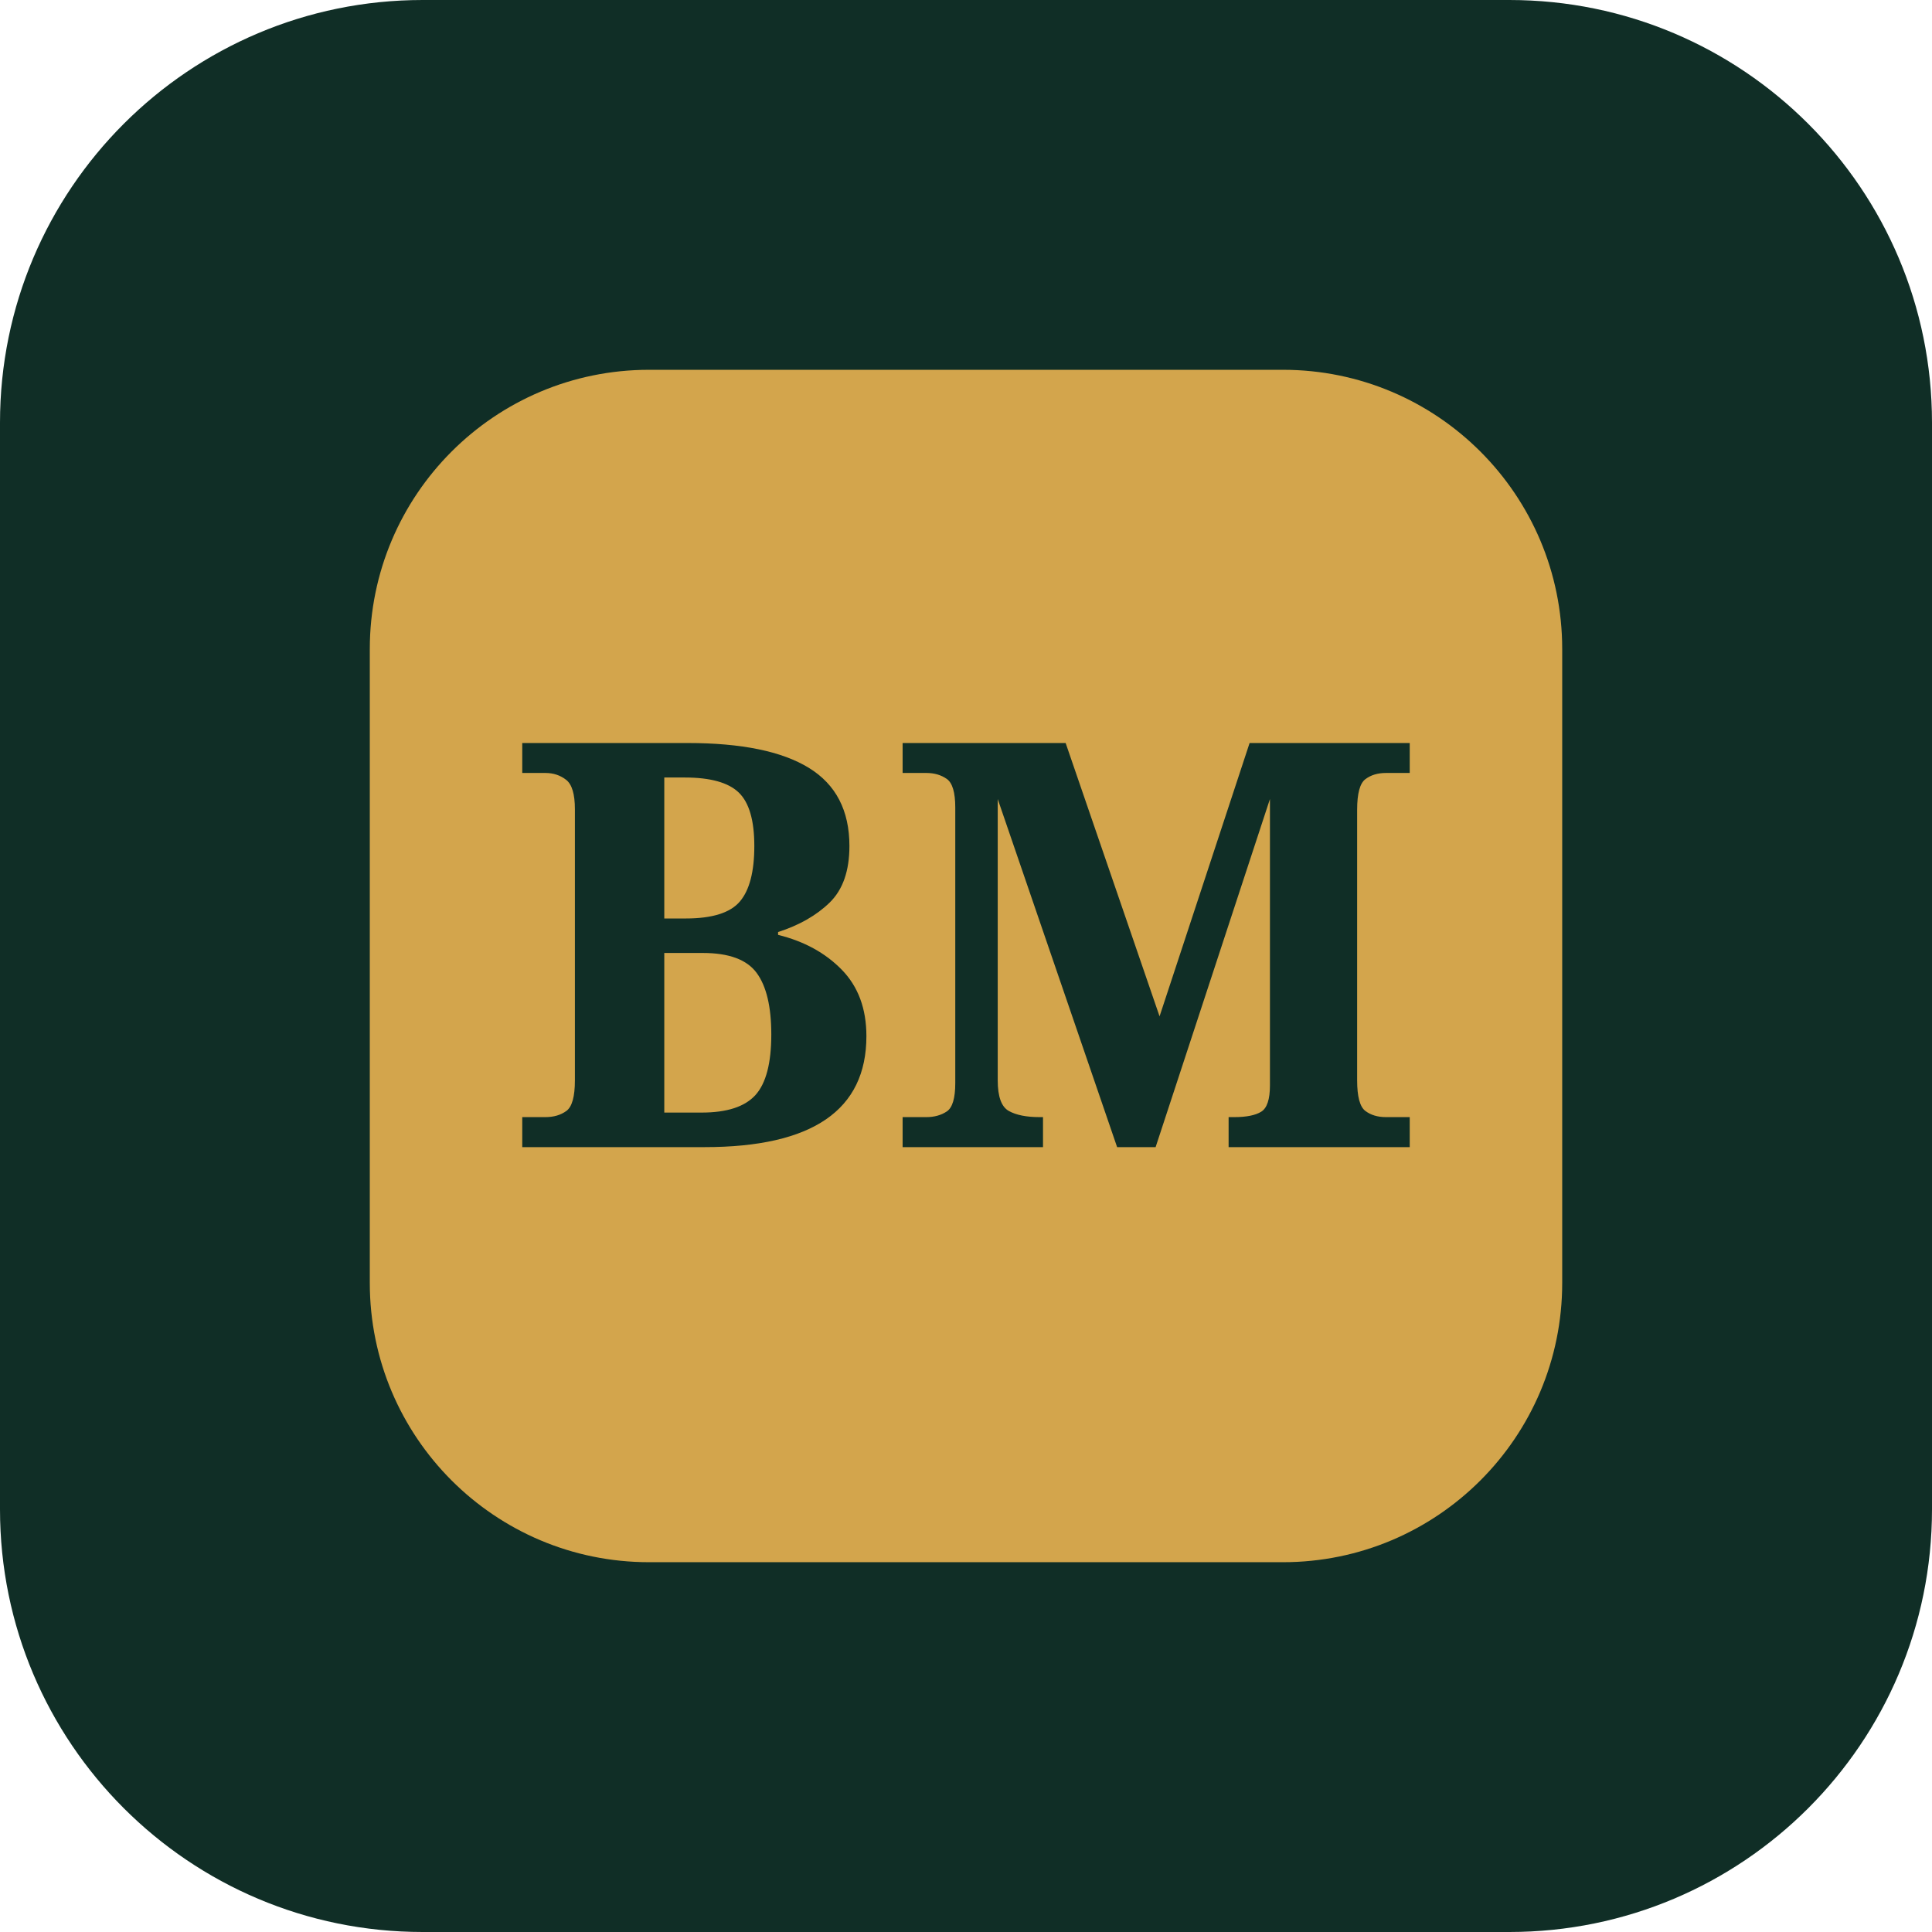
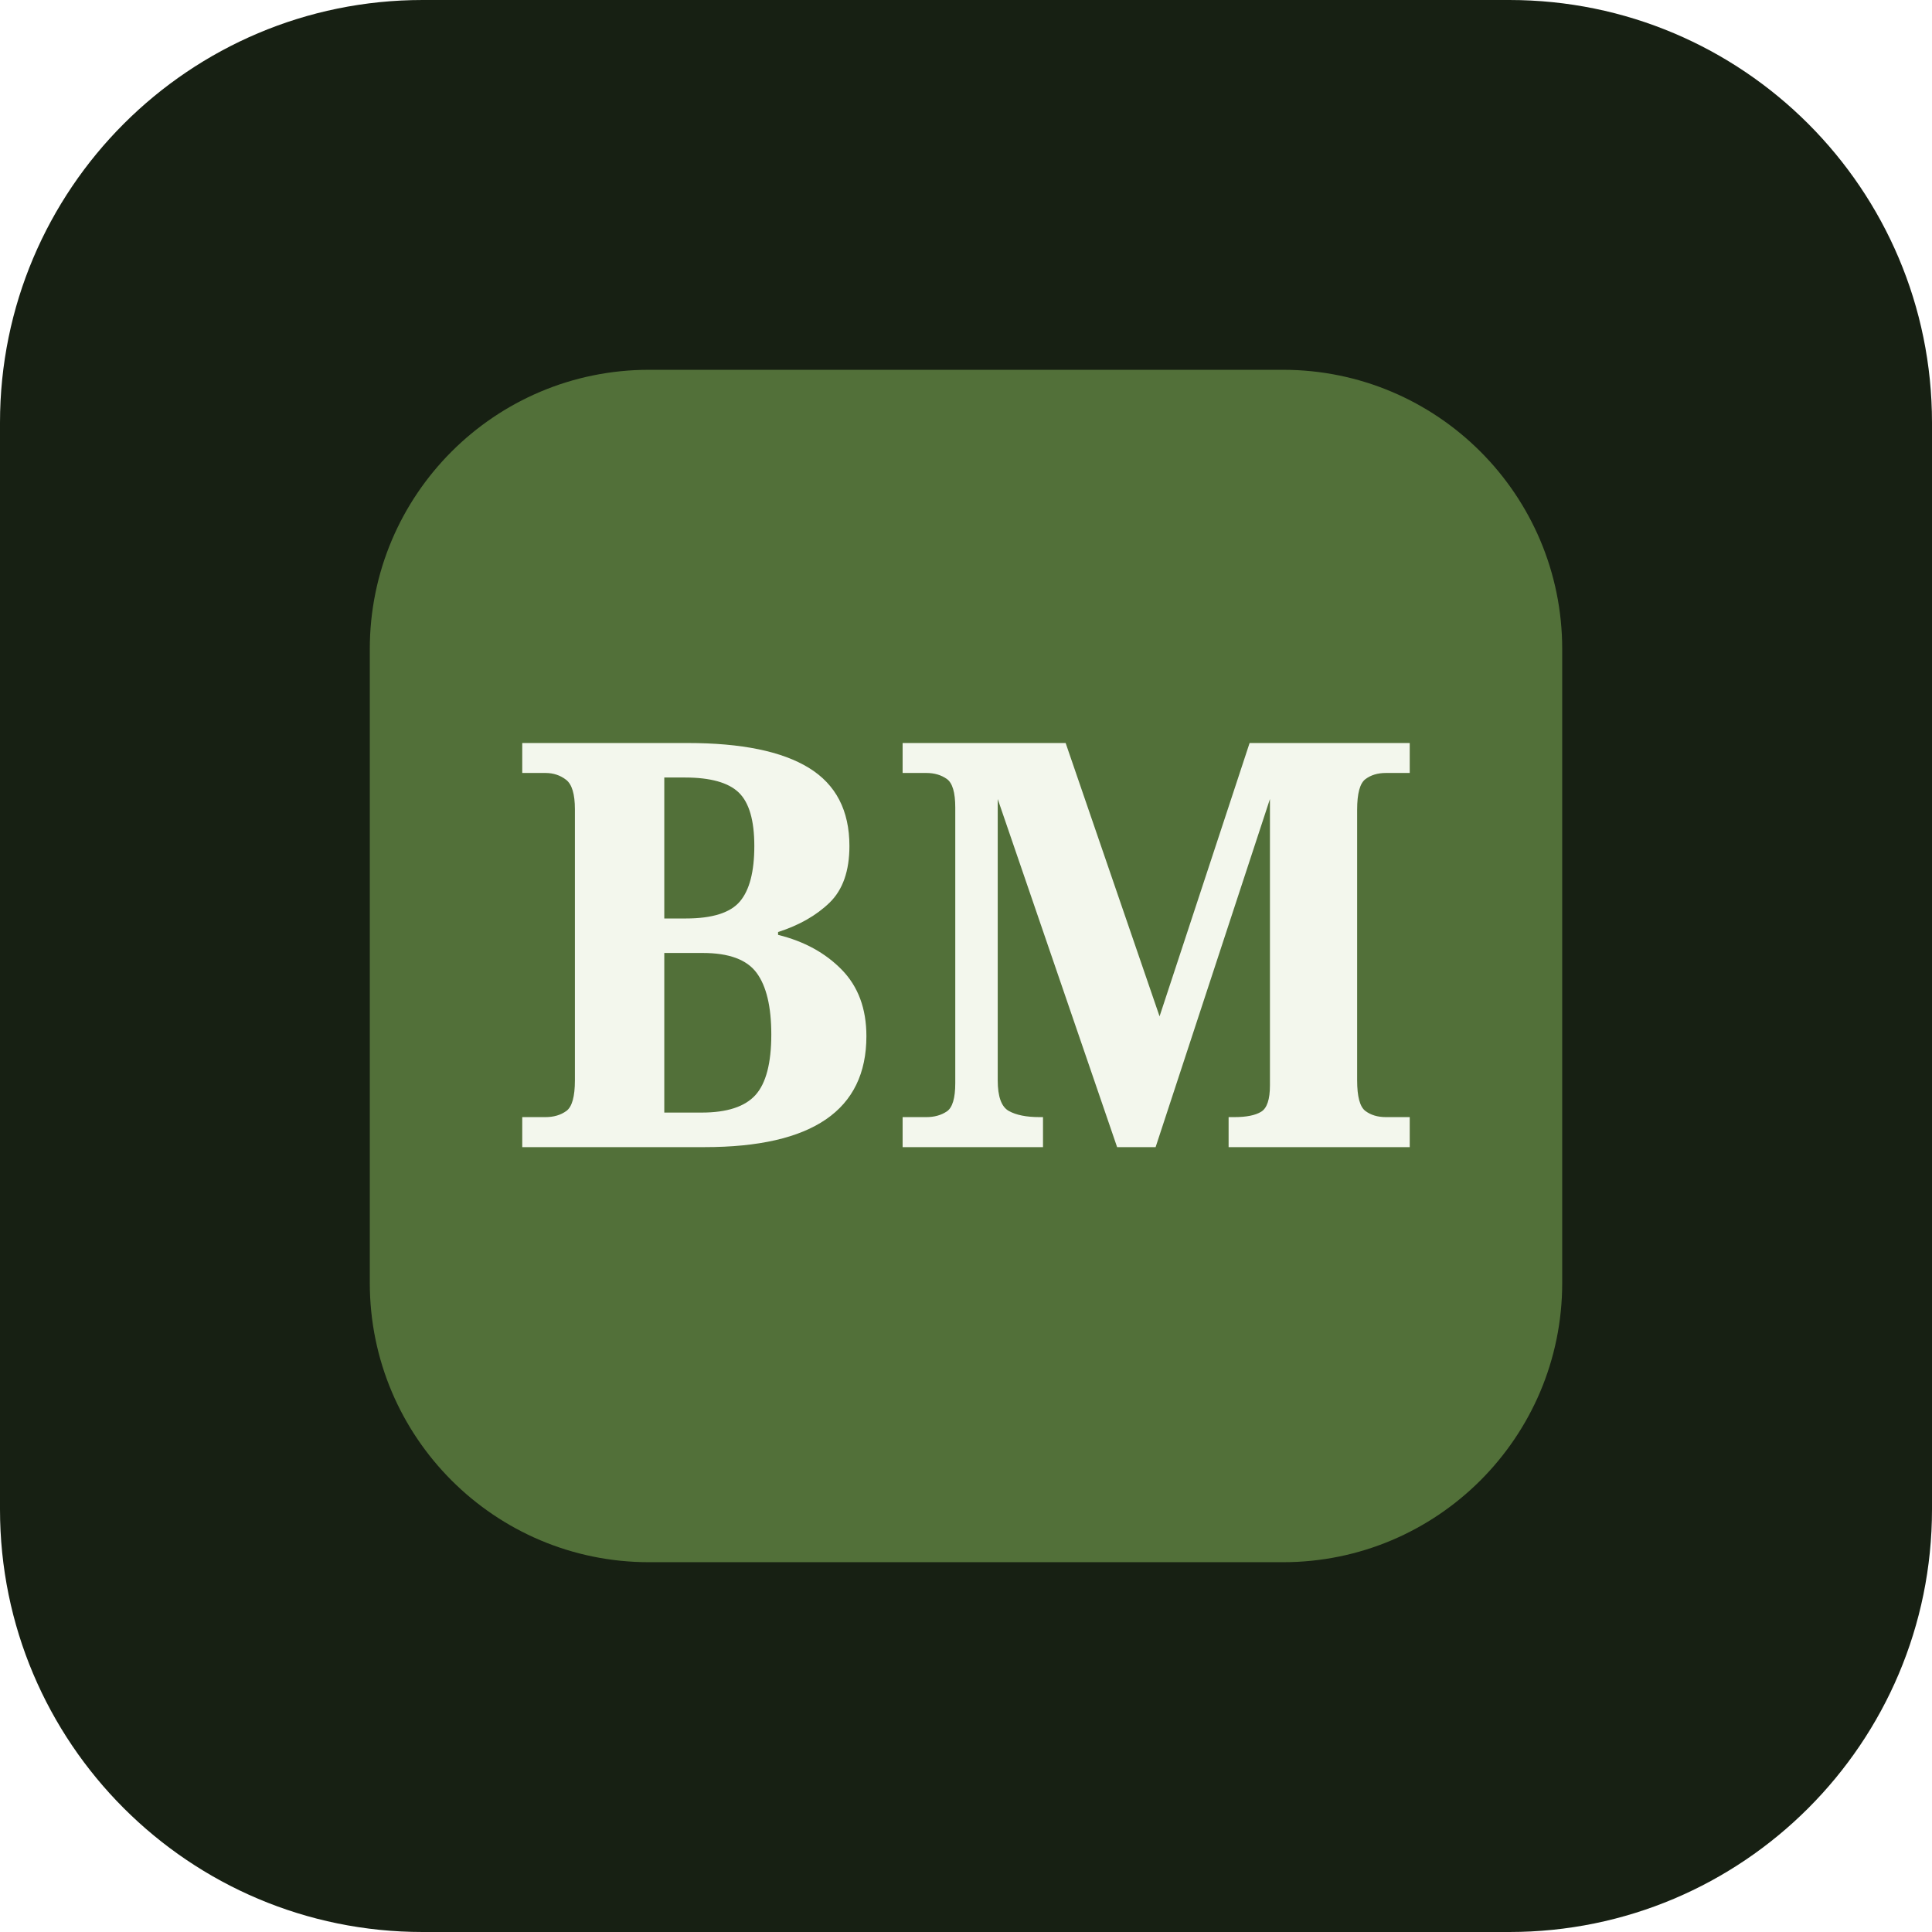
<svg xmlns="http://www.w3.org/2000/svg" viewBox="0 0 512 512">
-   <rect width="512" height="512" rx="112" fill="#102e26" />
-   <rect x="98" y="98" width="316" height="316" rx="74" fill="#d3a54c" />
-   <text x="256" y="304" text-anchor="middle" font-family="Georgia" font-size="150" font-weight="bold" fill="#102e26">BM</text>
+   <rect width="512" height="512" rx="112" fill="#172013" />
+   <rect x="98" y="98" width="316" height="316" rx="74" fill="#527039" />
+   <text x="256" y="304" text-anchor="middle" font-family="Georgia" font-size="150" font-weight="bold" fill="#f3f7ed">BM</text>
</svg>
